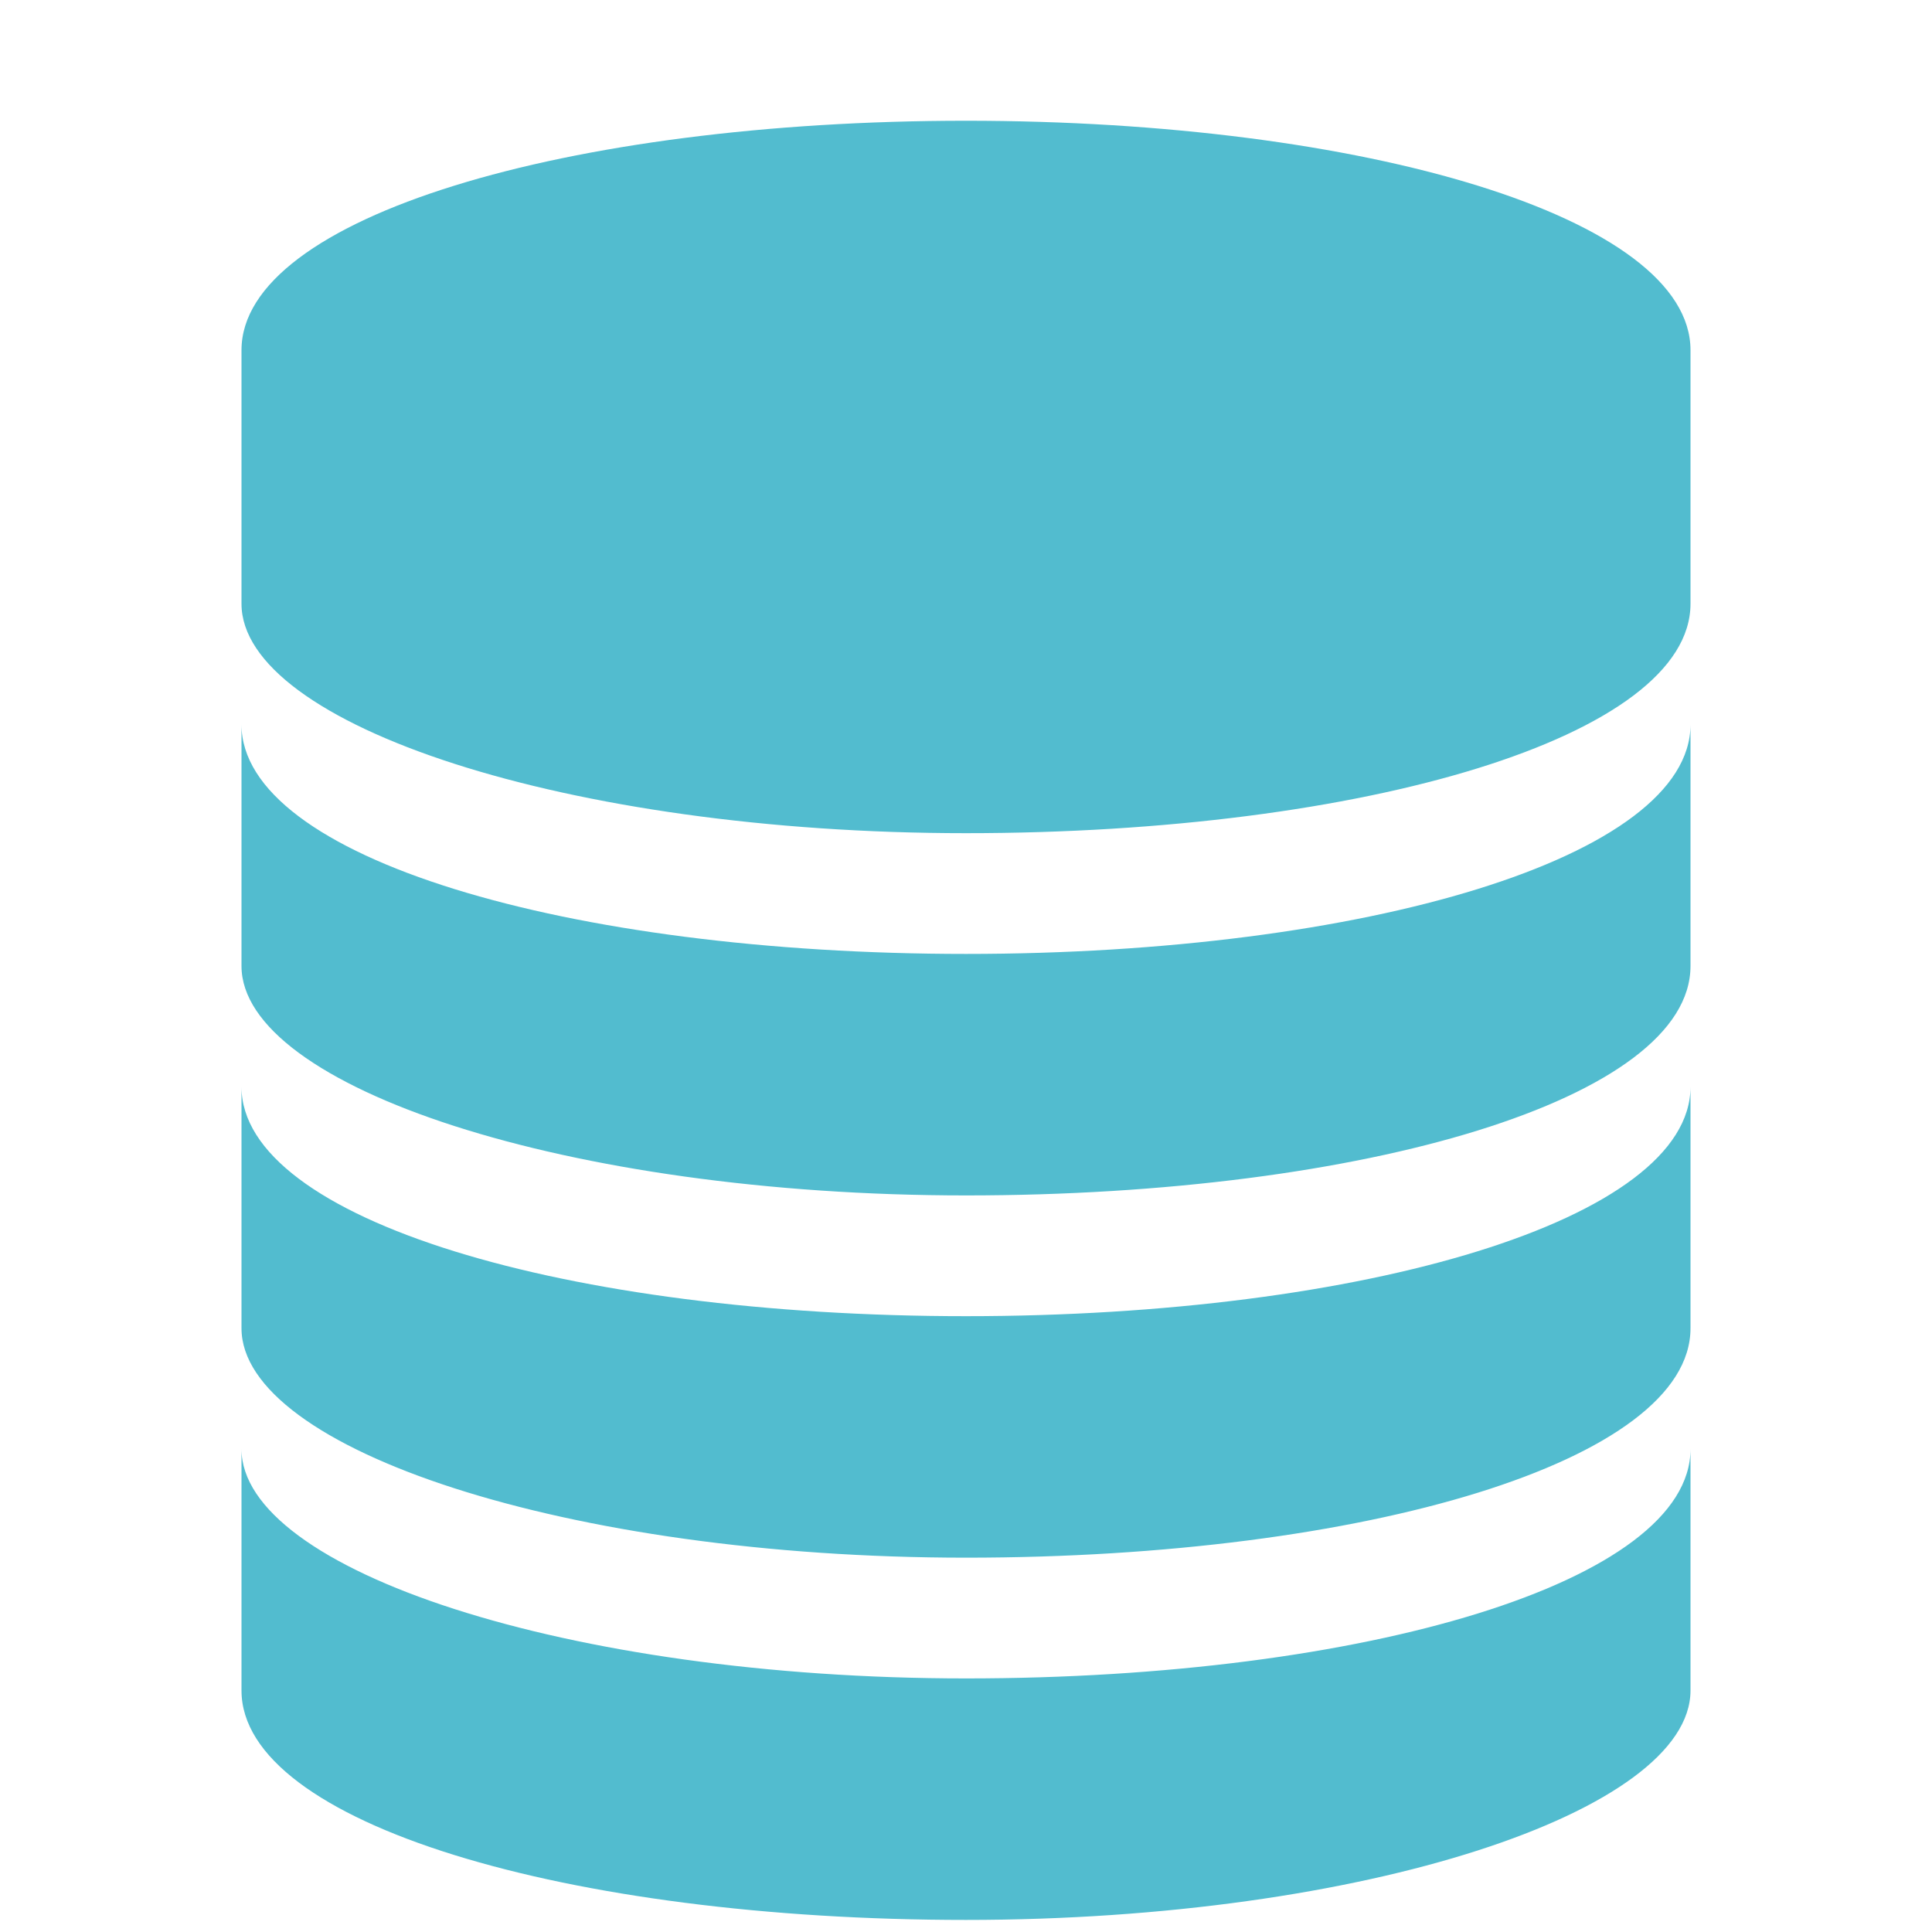
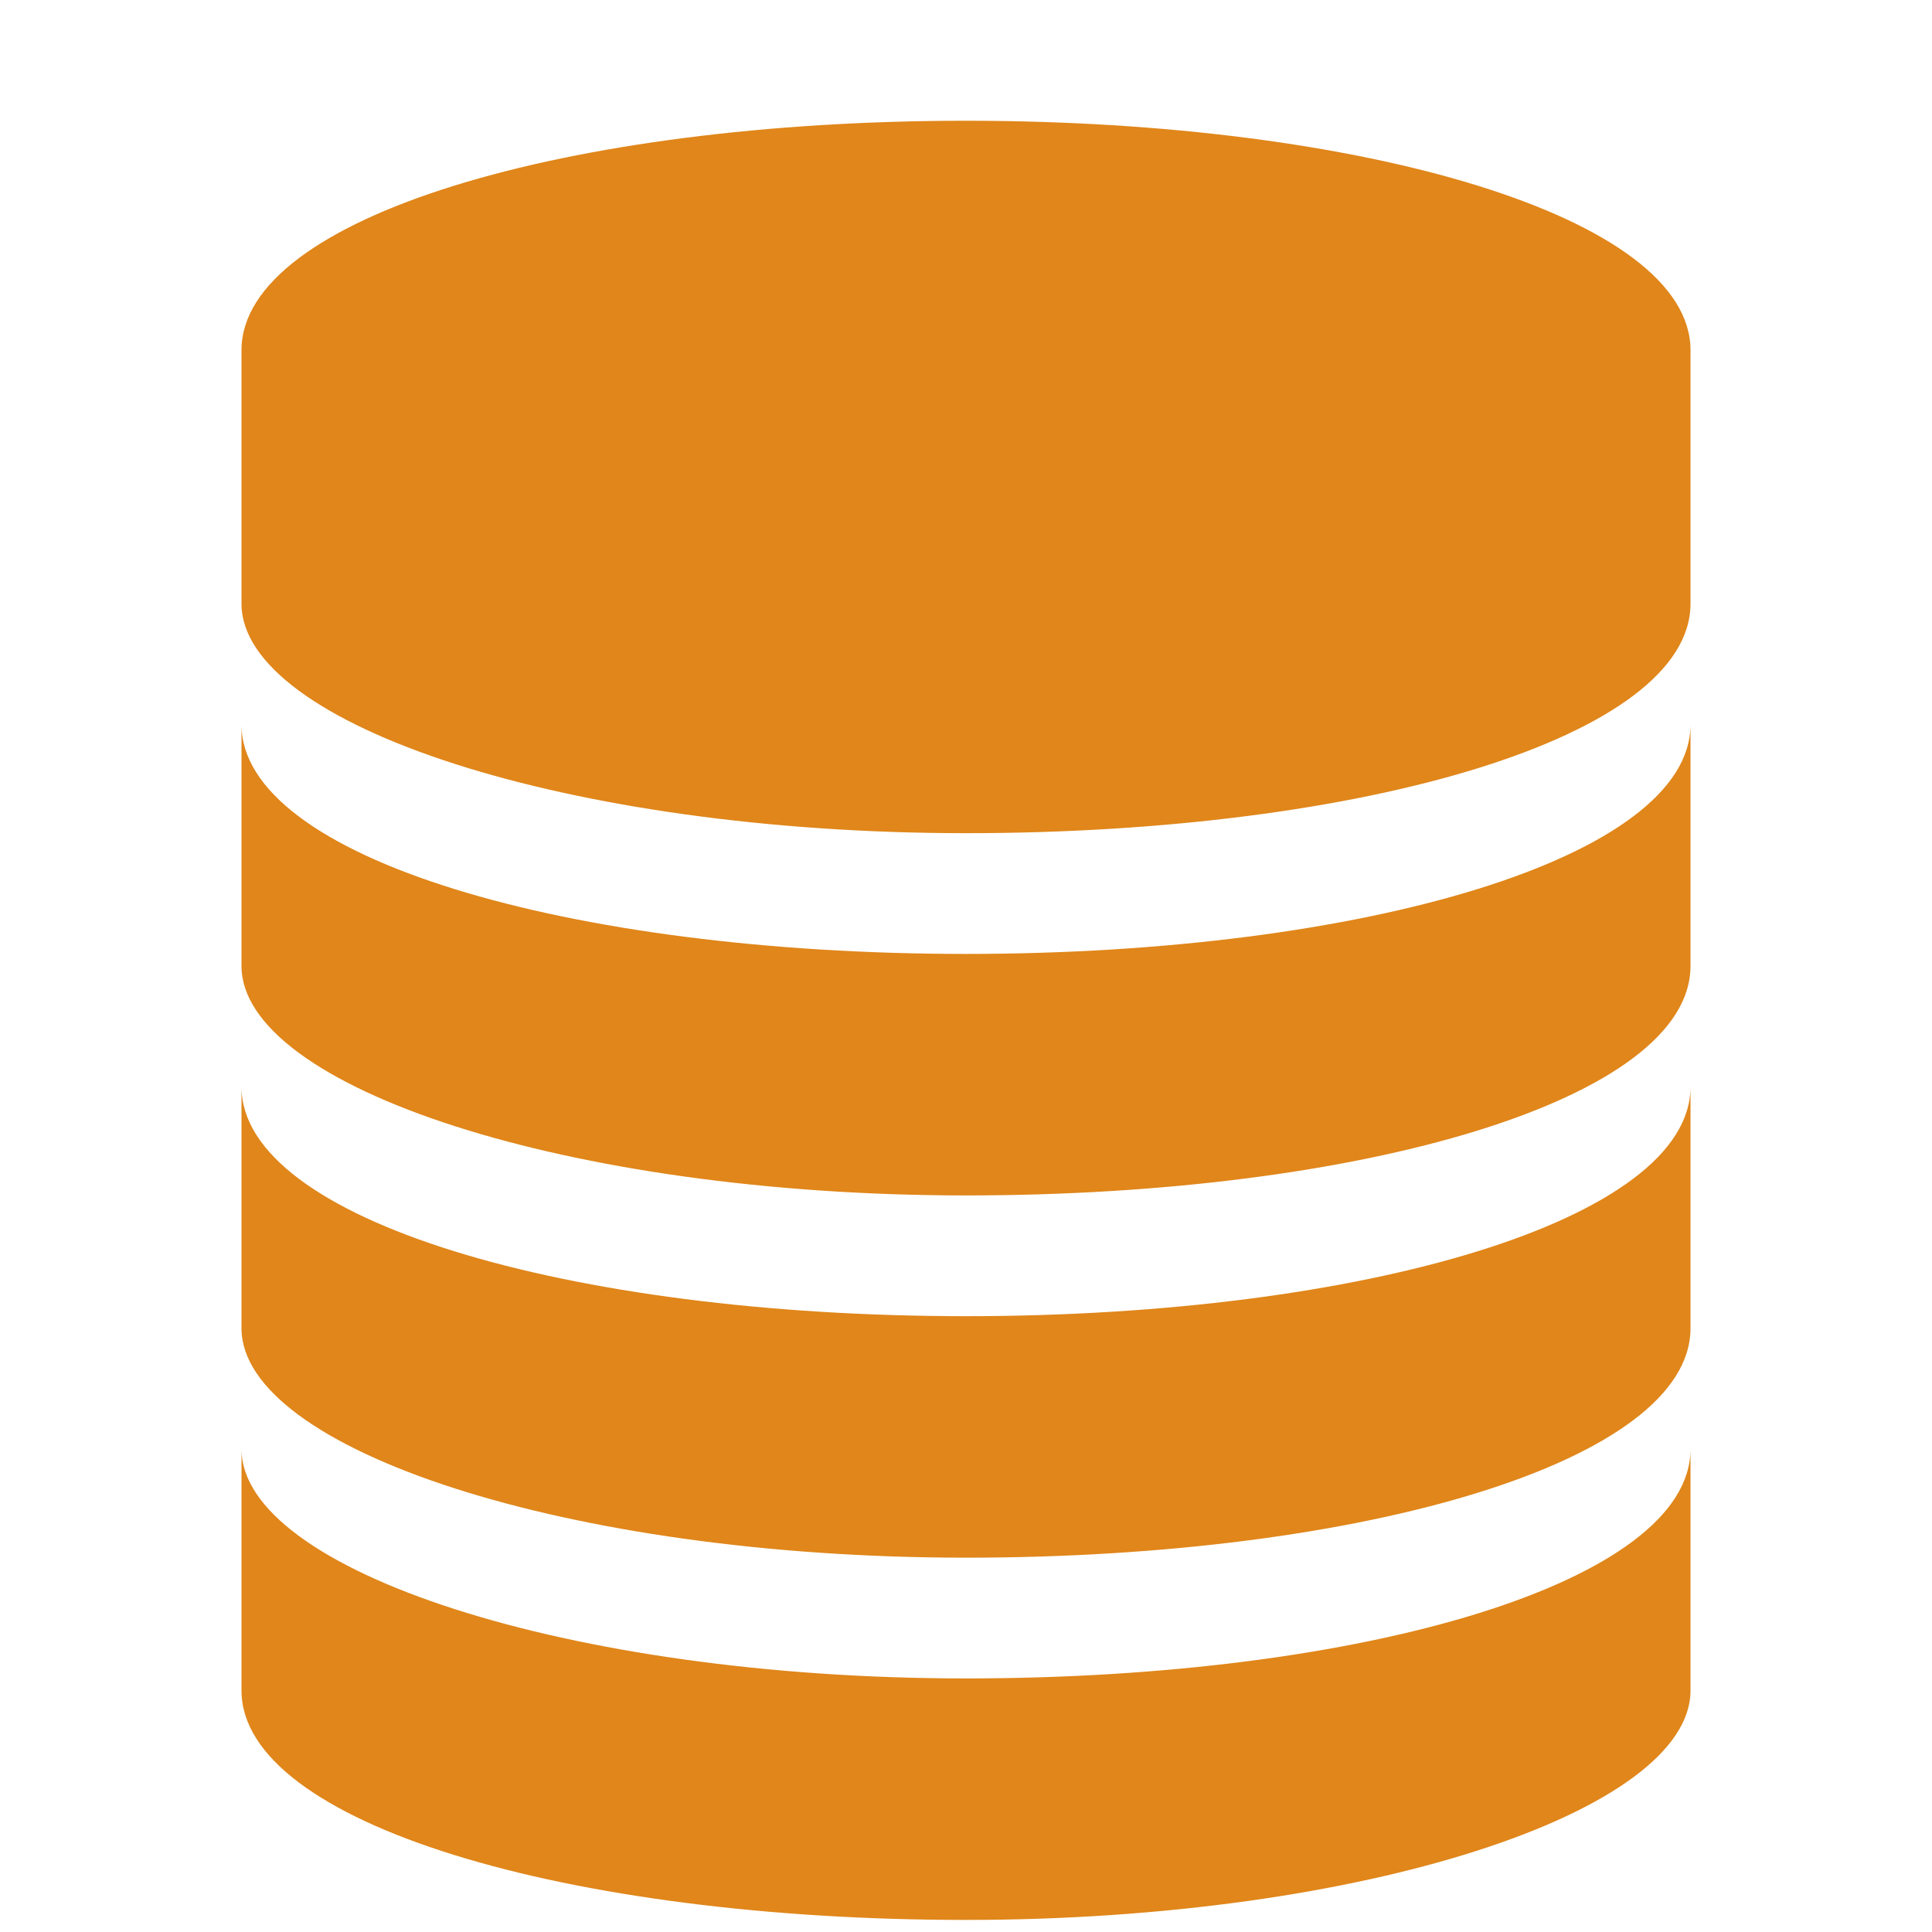
<svg xmlns="http://www.w3.org/2000/svg" version="1.1" x="0px" y="0px" width="16px" height="16px" viewBox="-2 -1 16 16" style="overflow:visible;enable-background:new -2 -1 16 16;" xml:space="preserve" preserveAspectRatio="xMinYMid meet">
  <defs>
</defs>
-   <path style="fill:#52bccf;" d="M12,11c0,1.2,0,2,0,2c0,1-2.7,1.9-6,1.9c-3.3,0-6-0.8-6-1.9c0,0,0-0.8,0-2c0,1,2.7,1.9,6,1.9  C9.3,12.9,12,12.1,12,11z M6,9.9C2.7,9.9,0,9.1,0,8c0,1.2,0,2,0,2c0,1,2.7,1.9,6,1.9c3.3,0,6-0.8,6-1.9c0,0,0-0.8,0-2  C12,9.1,9.3,9.9,6,9.9z M6,6.9C2.7,6.9,0,6.1,0,5c0,1.2,0,2,0,2c0,1,2.7,1.9,6,1.9c3.3,0,6-0.8,6-1.9c0,0,0-0.8,0-2  C12,6.1,9.3,6.9,6,6.9z M12,1.9C12,0.8,9.3,0,6,0C2.7,0,0,0.8,0,1.9C0,1.9,0,4,0,4c0,1,2.7,1.9,6,1.9c3.3,0,6-0.8,6-1.9  C12,4,12,1.9,12,1.9z" />
+   <path style="fill:#E0861A;" d="M12,11c0,1.2,0,2,0,2c0,1-2.7,1.9-6,1.9c-3.3,0-6-0.8-6-1.9c0,0,0-0.8,0-2c0,1,2.7,1.9,6,1.9  C9.3,12.9,12,12.1,12,11z M6,9.9C2.7,9.9,0,9.1,0,8c0,1.2,0,2,0,2c0,1,2.7,1.9,6,1.9c3.3,0,6-0.8,6-1.9c0,0,0-0.8,0-2  C12,9.1,9.3,9.9,6,9.9z M6,6.9C2.7,6.9,0,6.1,0,5c0,1.2,0,2,0,2c0,1,2.7,1.9,6,1.9c3.3,0,6-0.8,6-1.9c0,0,0-0.8,0-2  C12,6.1,9.3,6.9,6,6.9z M12,1.9C12,0.8,9.3,0,6,0C2.7,0,0,0.8,0,1.9C0,1.9,0,4,0,4c0,1,2.7,1.9,6,1.9c3.3,0,6-0.8,6-1.9  C12,4,12,1.9,12,1.9z" />
</svg>
